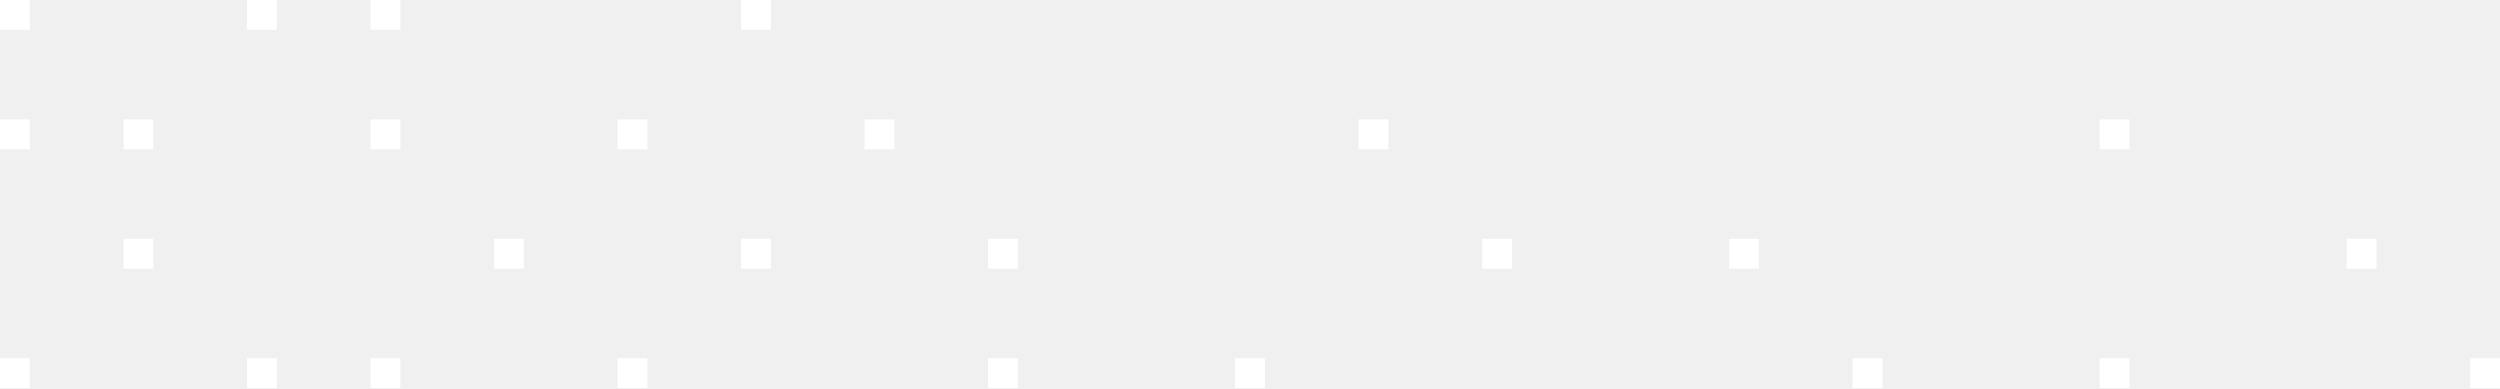
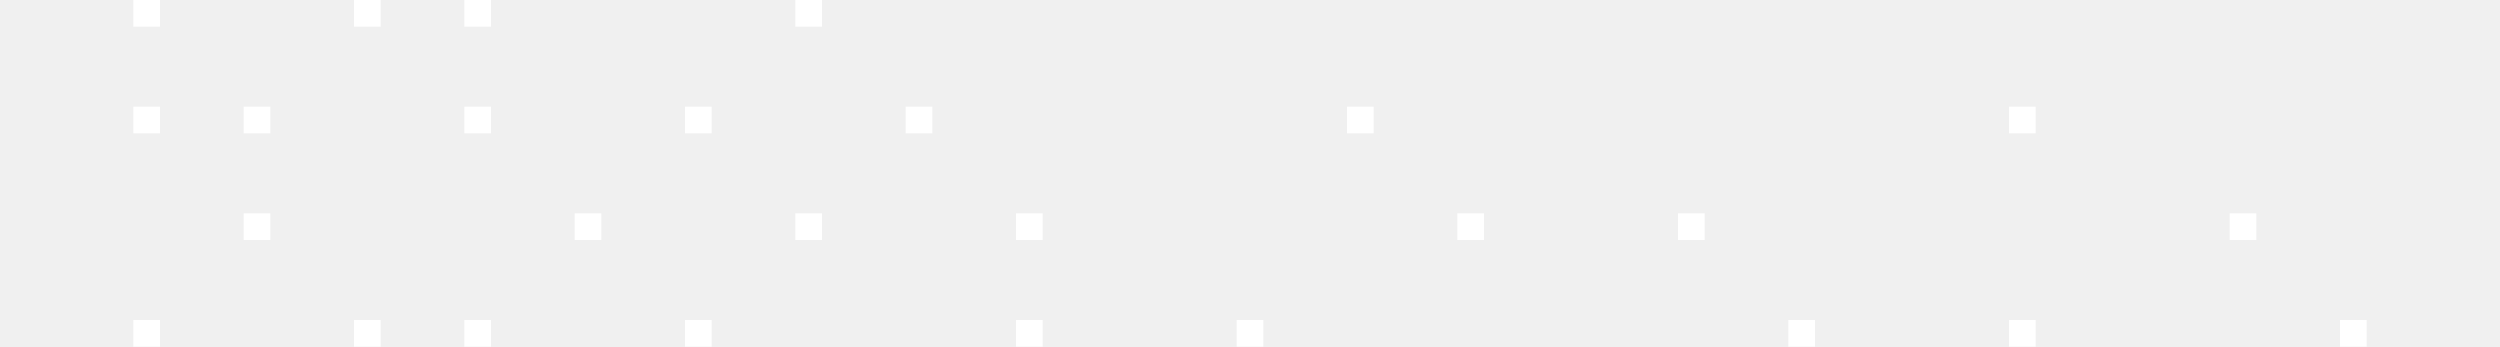
- <svg xmlns="http://www.w3.org/2000/svg" width="335" height="52" viewBox="0 0 335 52" fill="none">
-   <rect width="4" height="4" fill="white" />
-   <rect y="16" width="4" height="4" fill="white" />
-   <rect y="48" width="4" height="4" fill="white" />
-   <rect x="16.55" y="16" width="4" height="4" fill="white" />
-   <rect x="16.55" y="32" width="4" height="4" fill="white" />
-   <rect x="33.1" width="4" height="4" fill="white" />
-   <rect x="33.1" y="48" width="4" height="4" fill="white" />
-   <rect x="49.65" width="4" height="4" fill="white" />
-   <rect x="49.65" y="16" width="4" height="4" fill="white" />
-   <rect x="49.65" y="48" width="4" height="4" fill="white" />
-   <rect x="66.2" y="32" width="4" height="4" fill="white" />
-   <rect x="82.75" y="16" width="4" height="4" fill="white" />
-   <rect x="82.75" y="48" width="4" height="4" fill="white" />
-   <rect x="99.3" width="4" height="4" fill="white" />
-   <rect x="99.3" y="32" width="4" height="4" fill="white" />
-   <rect x="115.85" y="16" width="4" height="4" fill="white" />
-   <rect x="132.4" y="32" width="4" height="4" fill="white" />
-   <rect x="132.4" y="48" width="4" height="4" fill="white" />
-   <rect x="165.5" y="48" width="4" height="4" fill="white" />
-   <rect x="182.05" y="16" width="4" height="4" fill="white" />
-   <rect x="198.6" y="32" width="4" height="4" fill="white" />
-   <rect x="231.7" y="32" width="4" height="4" fill="white" />
-   <rect x="248.25" y="48" width="4" height="4" fill="white" />
-   <rect x="281.35" y="16" width="4" height="4" fill="white" />
-   <rect x="281.35" y="48" width="4" height="4" fill="white" />
-   <rect x="314.45" y="32" width="4" height="4" fill="white" />
-   <rect x="331" y="48" width="4" height="4" fill="white" />
+ <svg xmlns="http://www.w3.org/2000/svg" width="375" height="52" viewBox="0 0 375 52" fill="none">
+   <rect x="20" width="4" height="4" fill="white" />
+   <rect x="20" y="16" width="4" height="4" fill="white" />
+   <rect x="20" y="48" width="4" height="4" fill="white" />
+   <rect x="36.55" y="16" width="4" height="4" fill="white" />
+   <rect x="36.55" y="32" width="4" height="4" fill="white" />
+   <rect x="53.1" width="4" height="4" fill="white" />
+   <rect x="53.1" y="48" width="4" height="4" fill="white" />
+   <rect x="69.65" width="4" height="4" fill="white" />
+   <rect x="69.65" y="16" width="4" height="4" fill="white" />
+   <rect x="69.65" y="48" width="4" height="4" fill="white" />
+   <rect x="86.2" y="32" width="4" height="4" fill="white" />
+   <rect x="102.75" y="16" width="4" height="4" fill="white" />
+   <rect x="102.75" y="48" width="4" height="4" fill="white" />
+   <rect x="119.3" width="4" height="4" fill="white" />
+   <rect x="119.3" y="32" width="4" height="4" fill="white" />
+   <rect x="135.85" y="16" width="4" height="4" fill="white" />
+   <rect x="152.4" y="32" width="4" height="4" fill="white" />
+   <rect x="152.4" y="48" width="4" height="4" fill="white" />
+   <rect x="185.5" y="48" width="4" height="4" fill="white" />
+   <rect x="202.05" y="16" width="4" height="4" fill="white" />
+   <rect x="218.6" y="32" width="4" height="4" fill="white" />
+   <rect x="251.7" y="32" width="4" height="4" fill="white" />
+   <rect x="268.25" y="48" width="4" height="4" fill="white" />
+   <rect x="301.35" y="16" width="4" height="4" fill="white" />
+   <rect x="301.35" y="48" width="4" height="4" fill="white" />
+   <rect x="334.45" y="32" width="4" height="4" fill="white" />
+   <rect x="351" y="48" width="4" height="4" fill="white" />
</svg>
